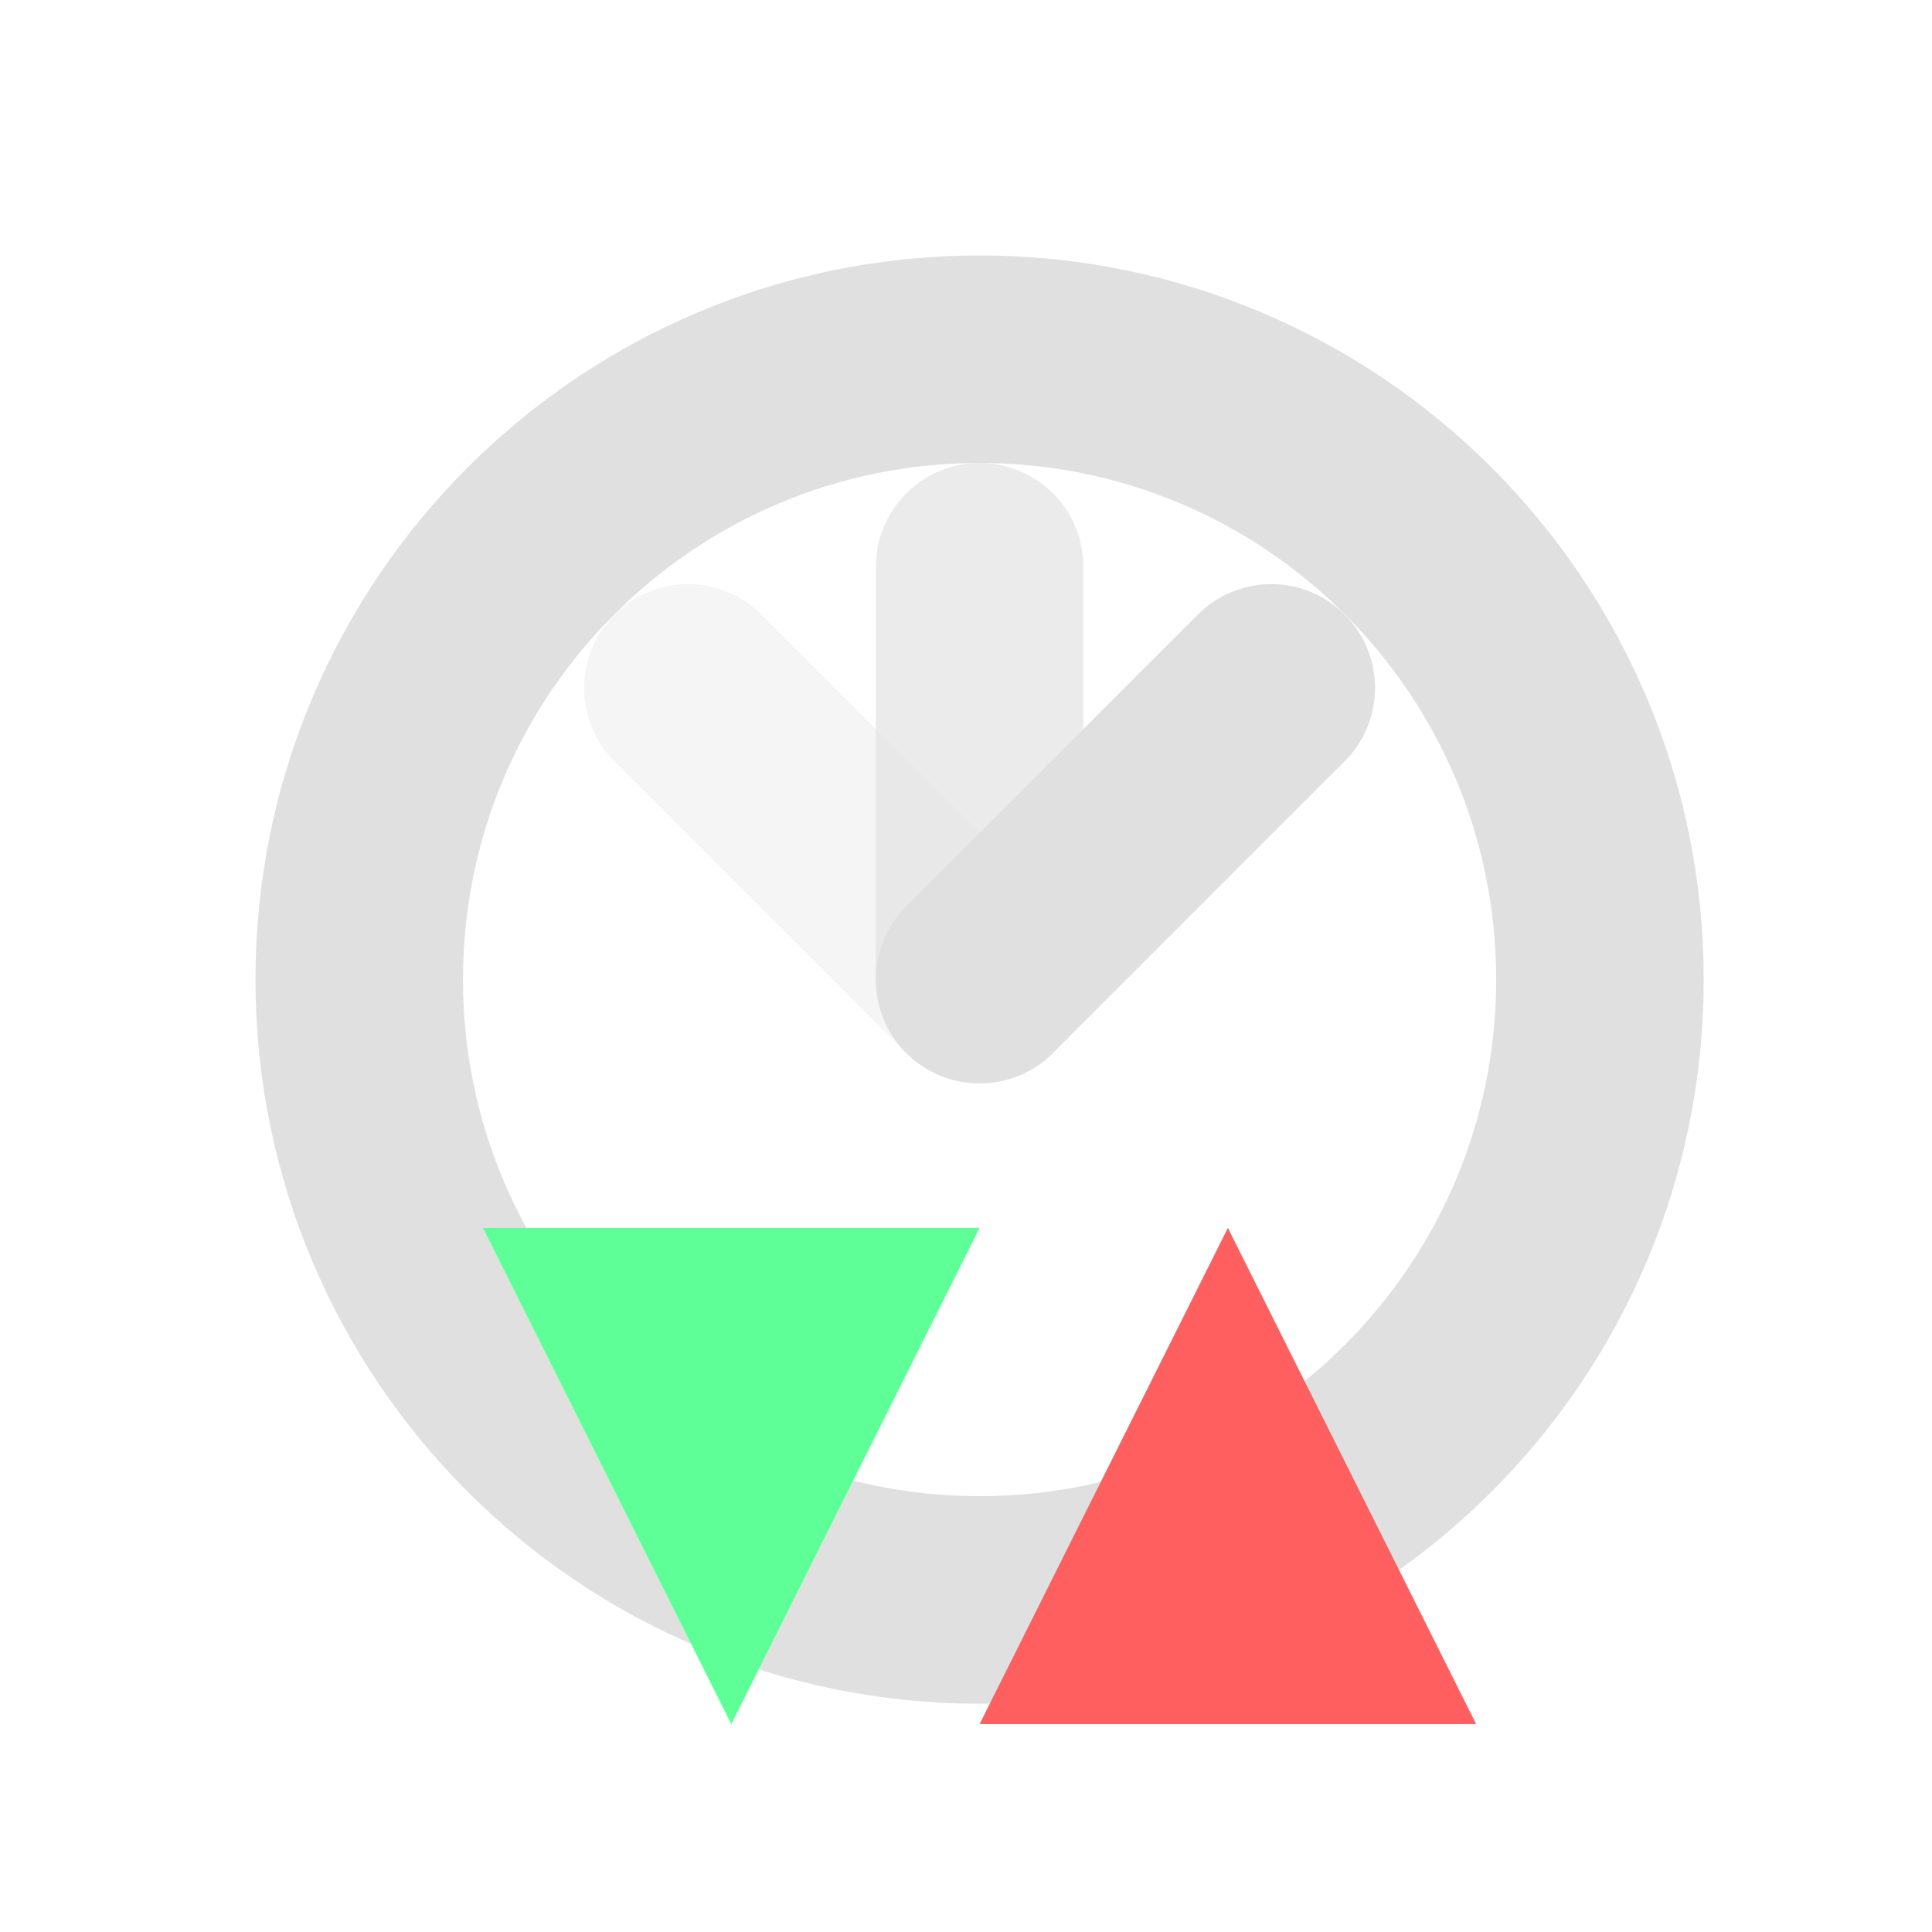
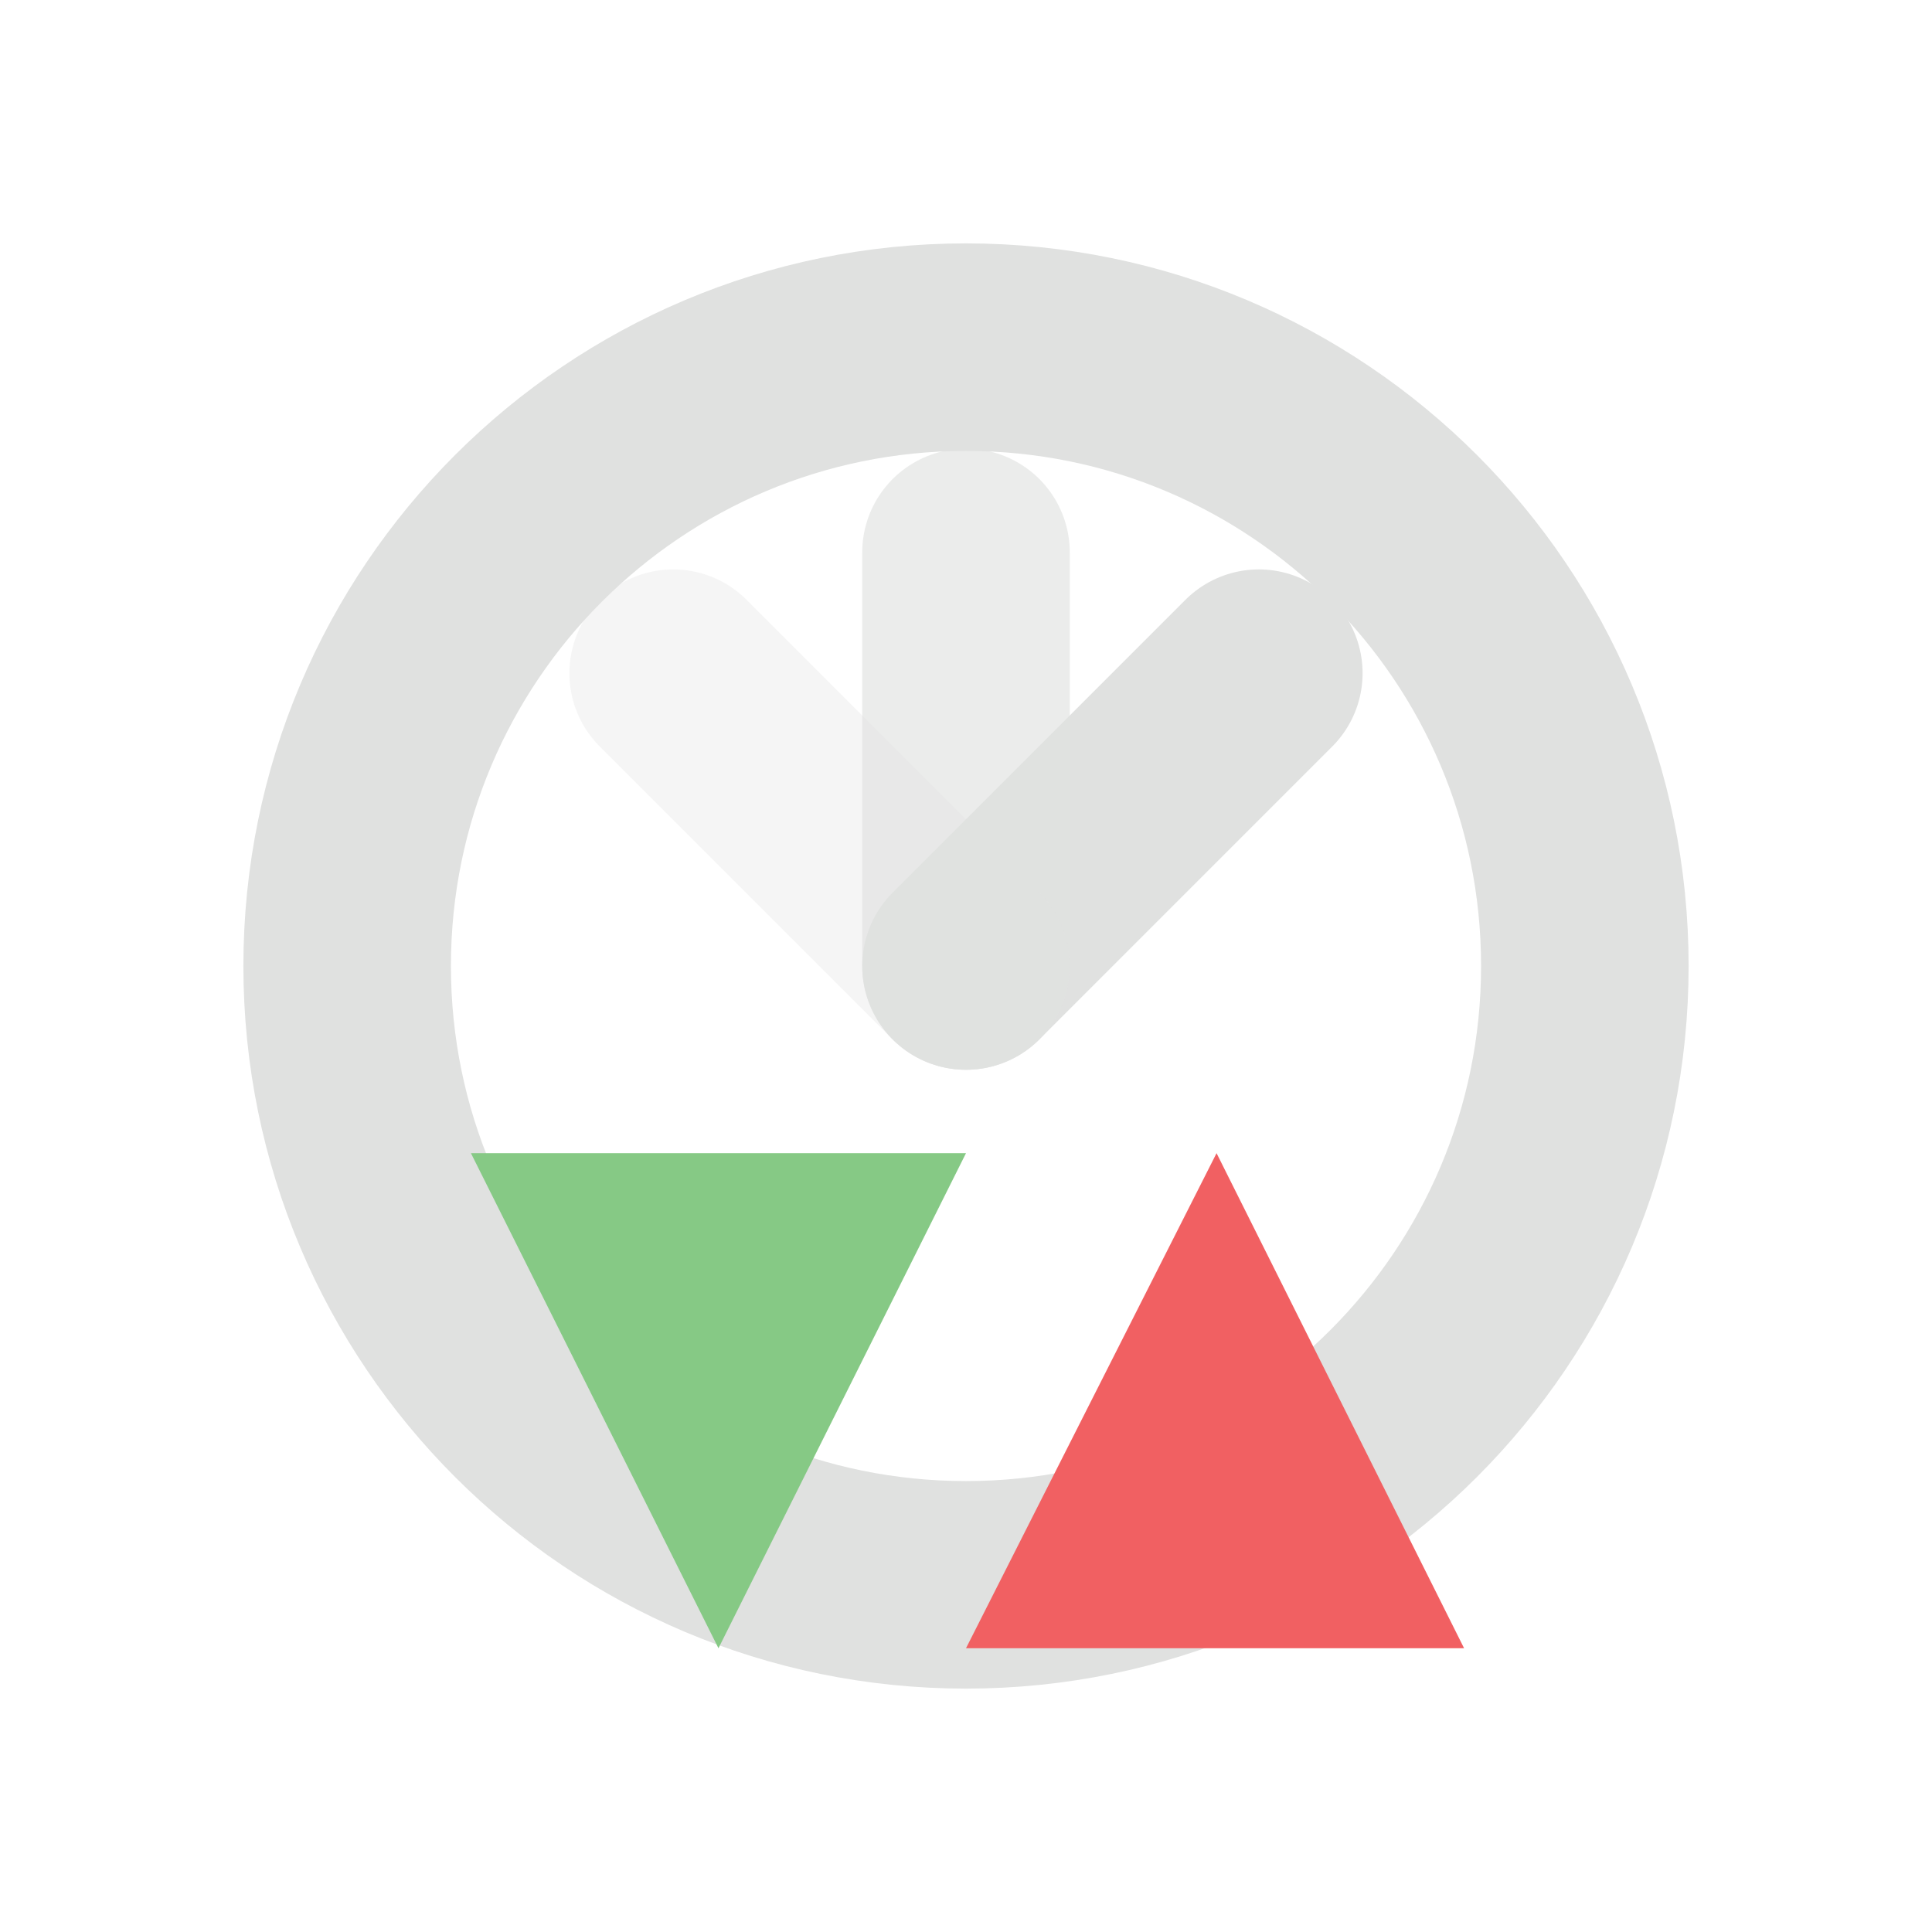
- <svg xmlns="http://www.w3.org/2000/svg" version="1.1" id="Layer_1" x="0px" y="0px" viewBox="0 0 512 512" style="enable-background:new 0 0 512 512;" xml:space="preserve">
+ <svg xmlns="http://www.w3.org/2000/svg" version="1.1" id="Layer_1" x="0px" y="0px" viewBox="0 0 64 64" style="enable-background:new 0 0 64 64;" xml:space="preserve">
  <style type="text/css">
- 	.st0{fill:none;stroke:#E0E0E0;stroke-width:55;stroke-linecap:round;stroke-linejoin:round;}
- 	.st1{fill:none;stroke:#E0E0E0;stroke-width:55;stroke-linecap:round;stroke-linejoin:round;stroke-opacity:0.66;}
- 	.st2{fill:none;stroke:#E0E0E0;stroke-width:55;stroke-linecap:round;stroke-linejoin:round;stroke-opacity:0.33;}
- 	.st3{fill:#5FFF97;}
- 	.st4{fill:#FF5F5F;}
+ 	.st0{fill:none;stroke:#E0E1E0;stroke-width:6.875;stroke-linecap:round;stroke-linejoin:round;}
+ 	.st1{fill:none;stroke:#E0E1E0;stroke-width:6.875;stroke-linecap:round;stroke-linejoin:round;stroke-opacity:0.66;}
+ 	.st2{fill:none;stroke:#E0E1E0;stroke-width:6.875;stroke-linecap:round;stroke-linejoin:round;stroke-opacity:0.33;}
+ 	.st3{fill:#86C985;}
+ 	.st4{fill:#F16062;}
</style>
-   <path id="path6" class="st0" d="M259.6,259.6l77.3-77.3" />
-   <path id="path7" class="st1" d="M259.6,259.6V150.2" />
-   <path id="path8" class="st2" d="M259.6,259.6l-77.3-77.3" />
-   <circle id="path4" class="st0" cx="259.6" cy="259.6" r="164.4" />
-   <path id="path1" class="st3" d="M259.6,325.4l-65.8,131.5L128,325.4H259.6z" />
-   <path id="path2" class="st4" d="M391.2,456.9l-65.8-131.5l-65.8,131.5H391.2z" />
+   <path id="path6" class="st0" d="M32,32l9.7-9.7" />
+   <path id="path7" class="st1" d="M32,32V18.3" />
+   <path id="path8" class="st2" d="M32,32l-9.7-9.7" />
+   <circle id="path4" class="st0" cx="32" cy="32" r="20.5" />
+   <path id="path1" class="st3" d="M32,38.2l-8.2,16.4l-8.2-16.4H32z" />
+   <path id="path2" class="st4" d="M48.5,54.6l-8.2-16.4L32,54.6H48.5z" />
</svg>
